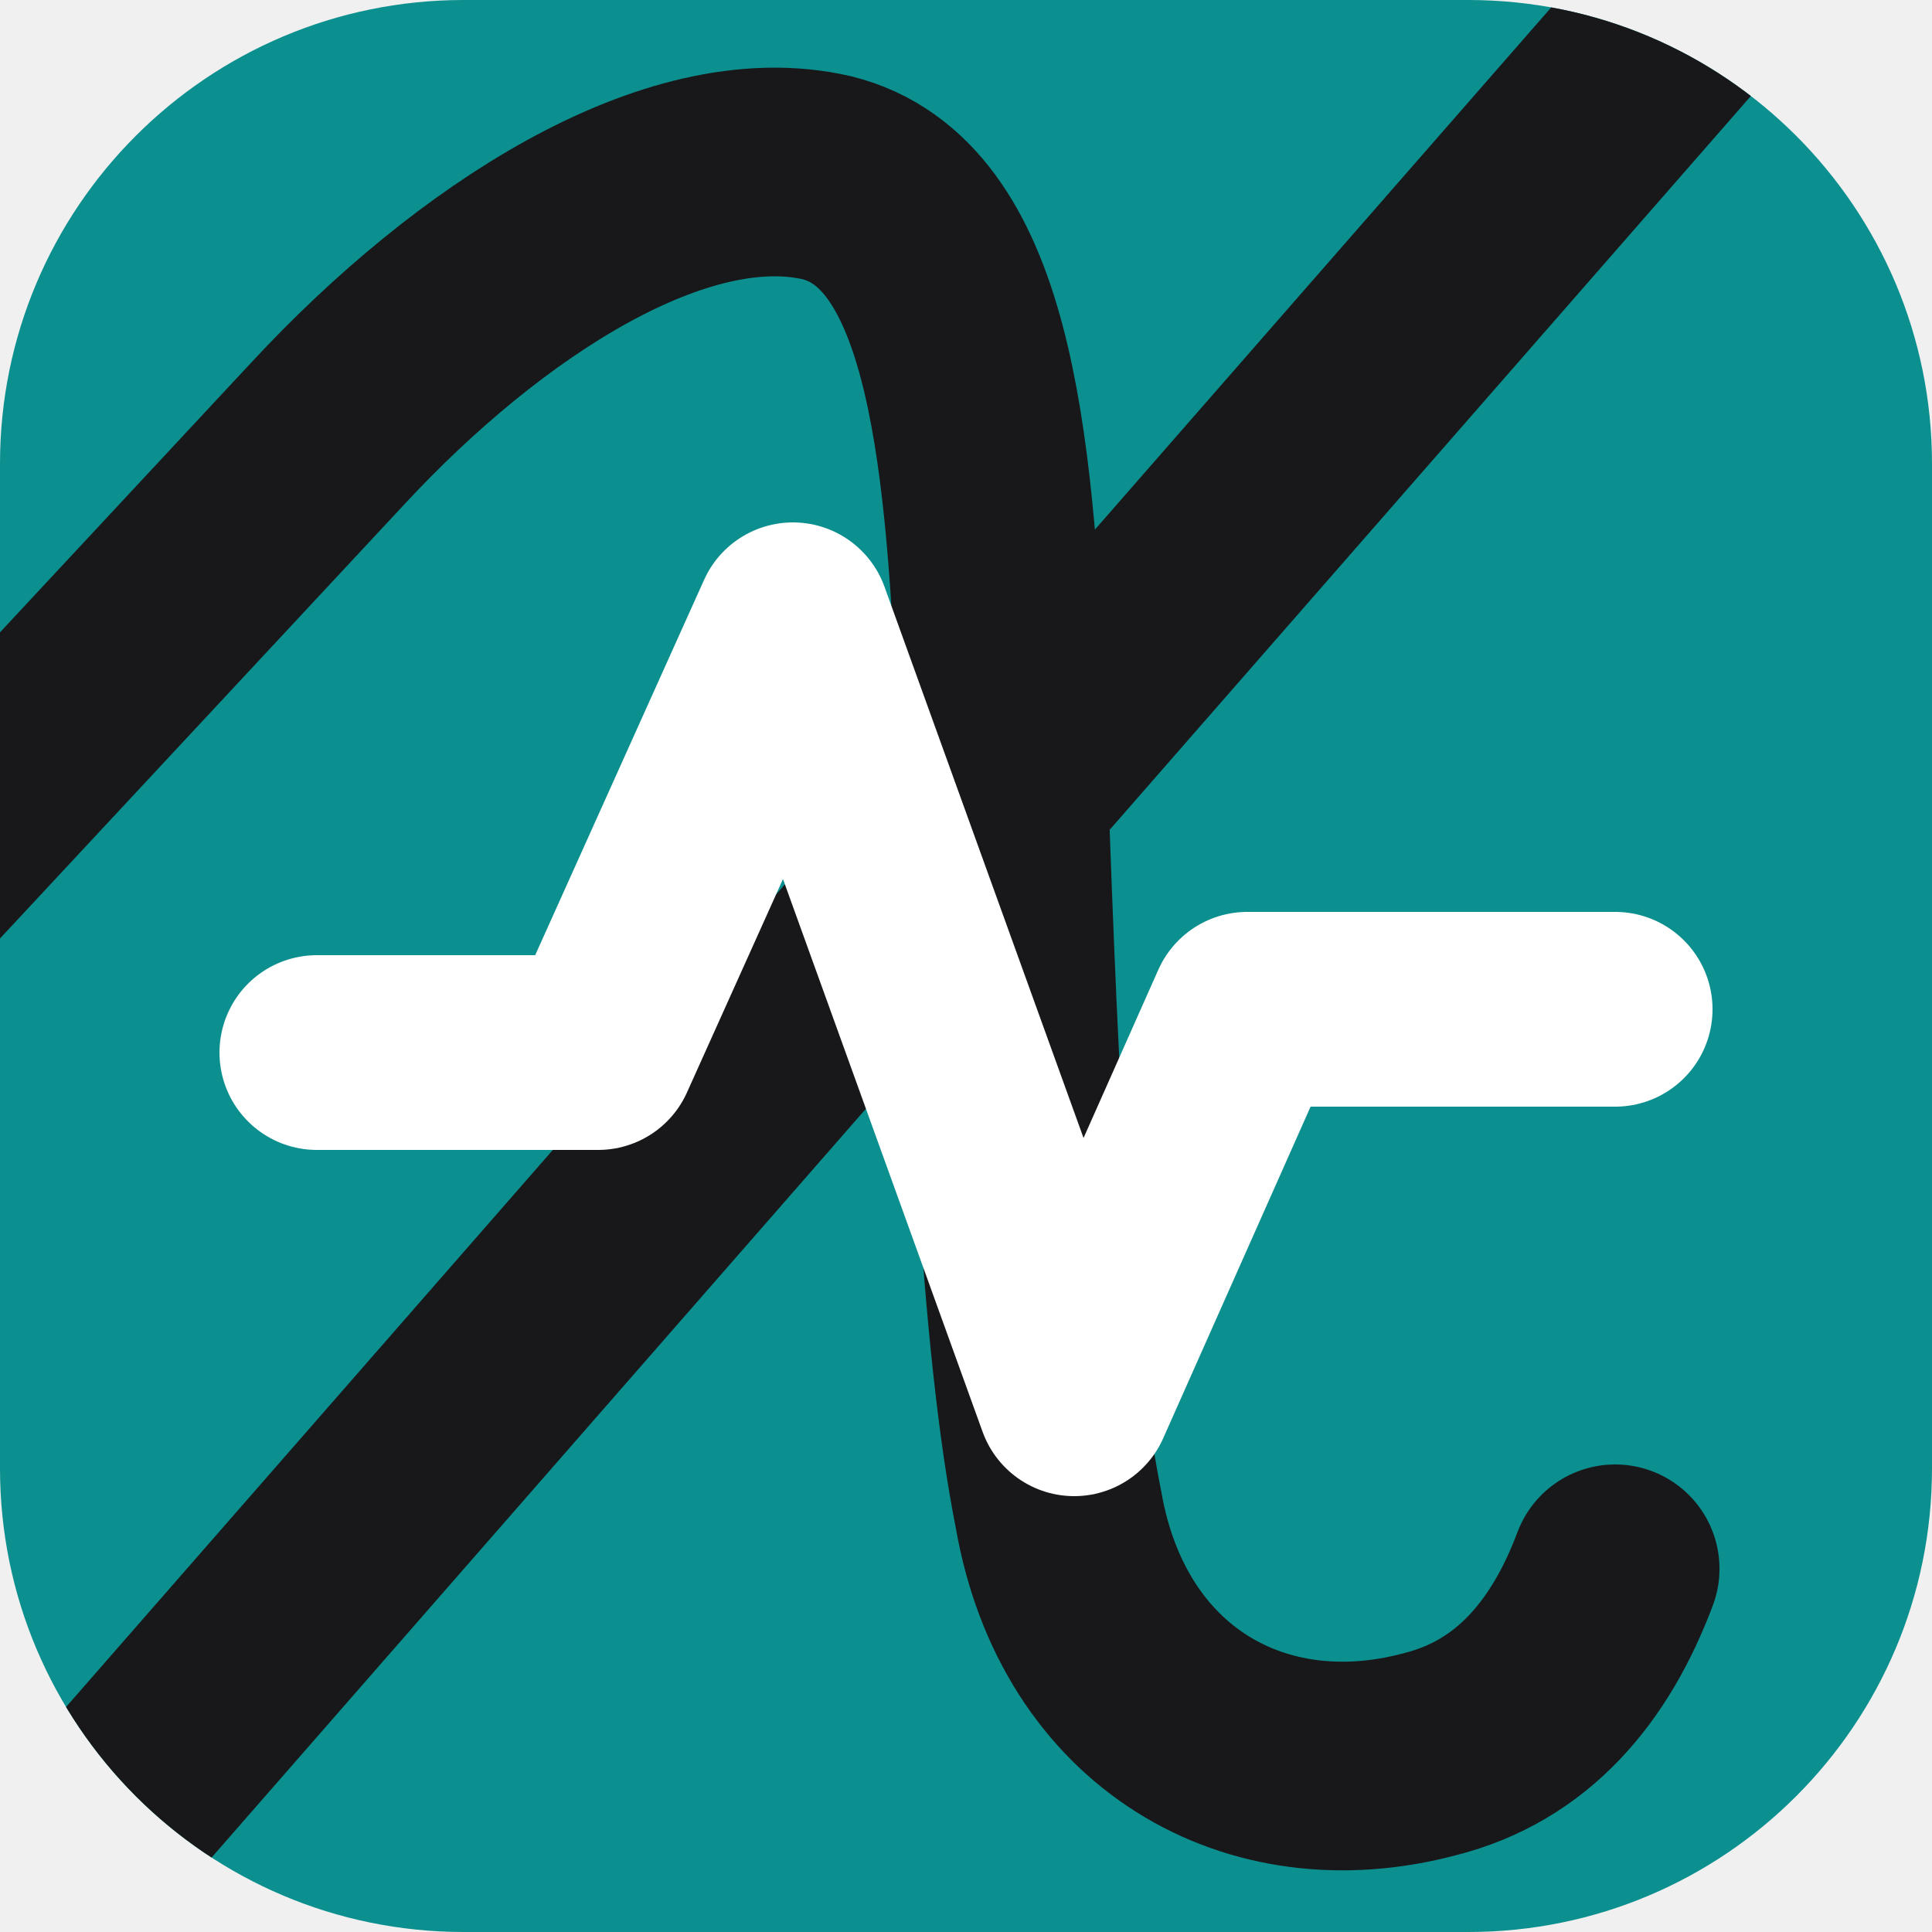
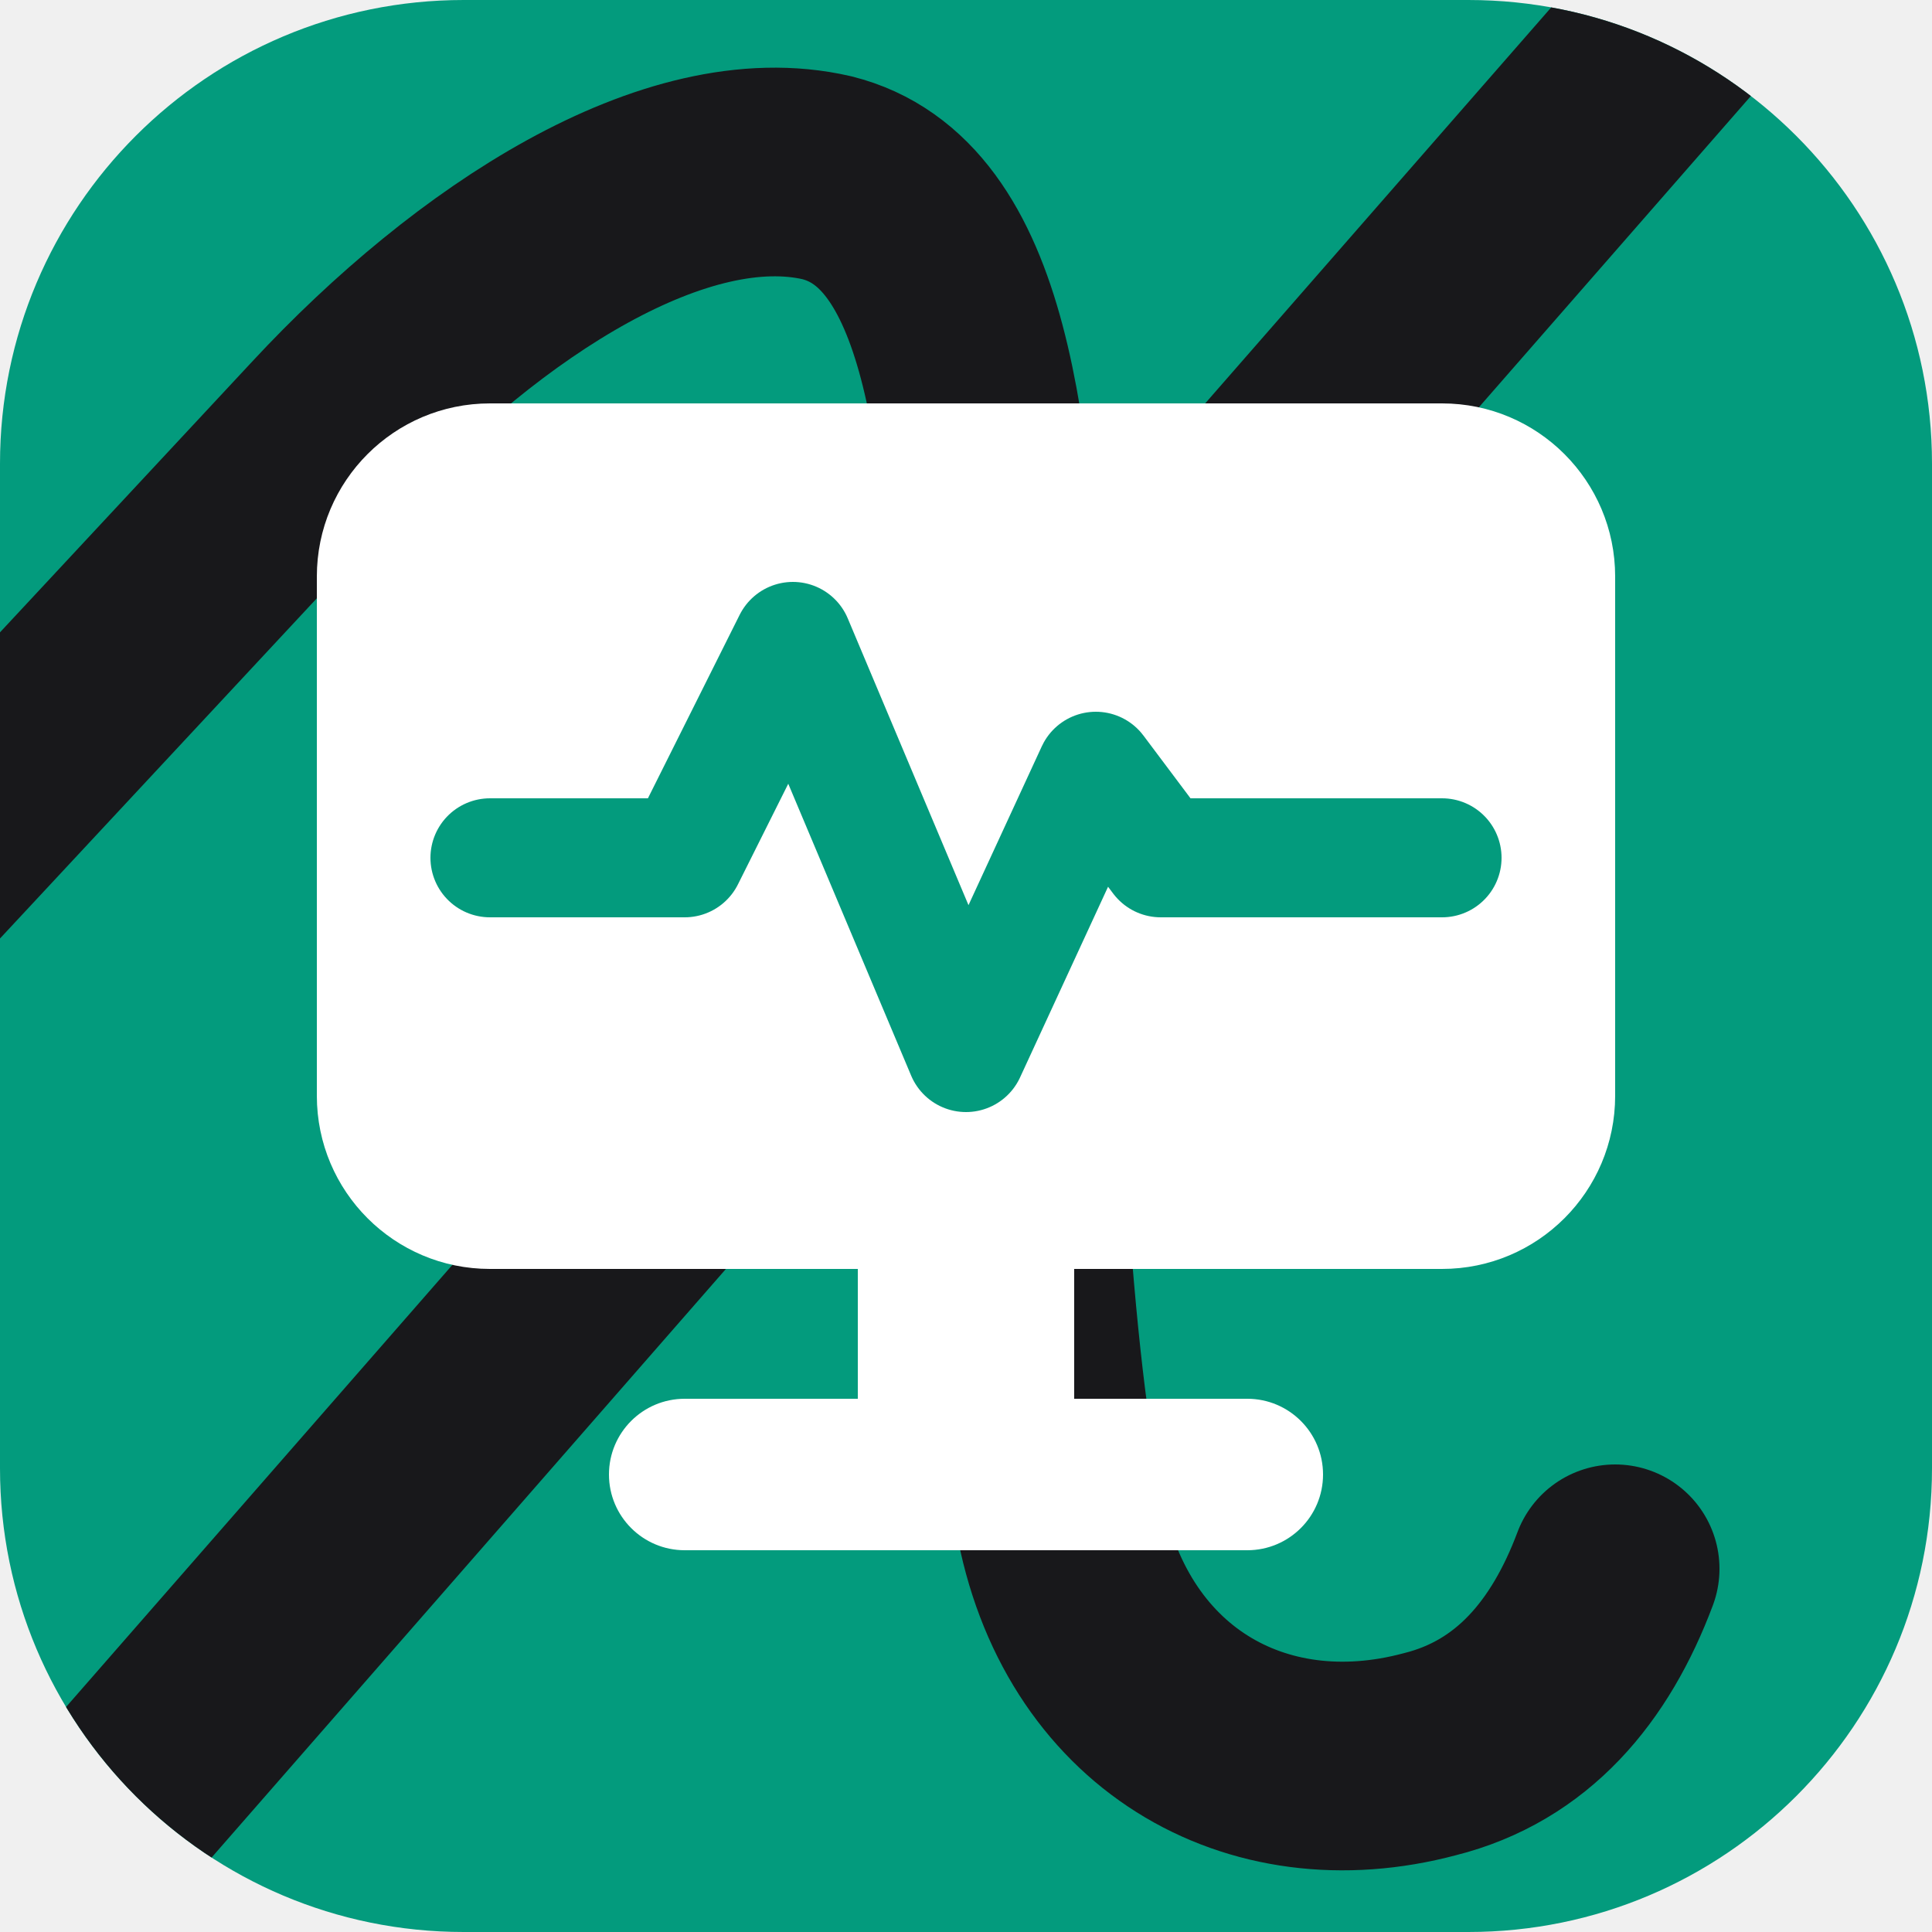
<svg xmlns="http://www.w3.org/2000/svg" viewBox="0 0 100 100">
-   <clipPath id="xrn-tile">
+   <clipPath id="xrnmoni-tile">
    <rect width="100" height="100" rx="24" />
  </clipPath>
-   <g clip-path="url(#xrn-tile)">
-     <rect width="100" height="100" fill="#0C8F8F" />
+   <g clip-path="url(#xrnmoni-tile)">
+     <rect width="100" height="100" fill="#039B7D" />
    <path transform="translate(50 50) scale(0.6) translate(-110 -118)" d="M-40,174 L55,72 C68,58 85,47 98,50 C110,53 112,72 113,95 C114,125 115,150 118,165 C121,182 135,190 150,186 C158,184 163,178 166,170 M-60,301.3 L260,-64.9" fill="none" stroke="#18181B" stroke-width="18" stroke-linecap="round" stroke-linejoin="round" />
  </g>
  <g transform="translate(-6 -6) scale(1.12)">
-     <path d="M20,54 H33 L42,34 L55,70 L63,52 H80" fill="none" stroke="#FFFFFF" stroke-width="9" stroke-linecap="round" stroke-linejoin="round" />
+     <rect x="20" y="24" width="60" height="40" rx="8" fill="#FFFFFF" />
+     <path d="M45,62 H55 V70 H63 A3.5,3.5 0 0 1 63,77 H37 A3.5,3.5 0 0 1 37,70 H45 Z" fill="#FFFFFF" />
+     <path d="M28,45 H37 L42,35 L50,54 L56,41 L59,45 H72" fill="none" stroke="#039B7D" stroke-width="5.5" stroke-linecap="round" stroke-linejoin="round" />
  </g>
</svg>
